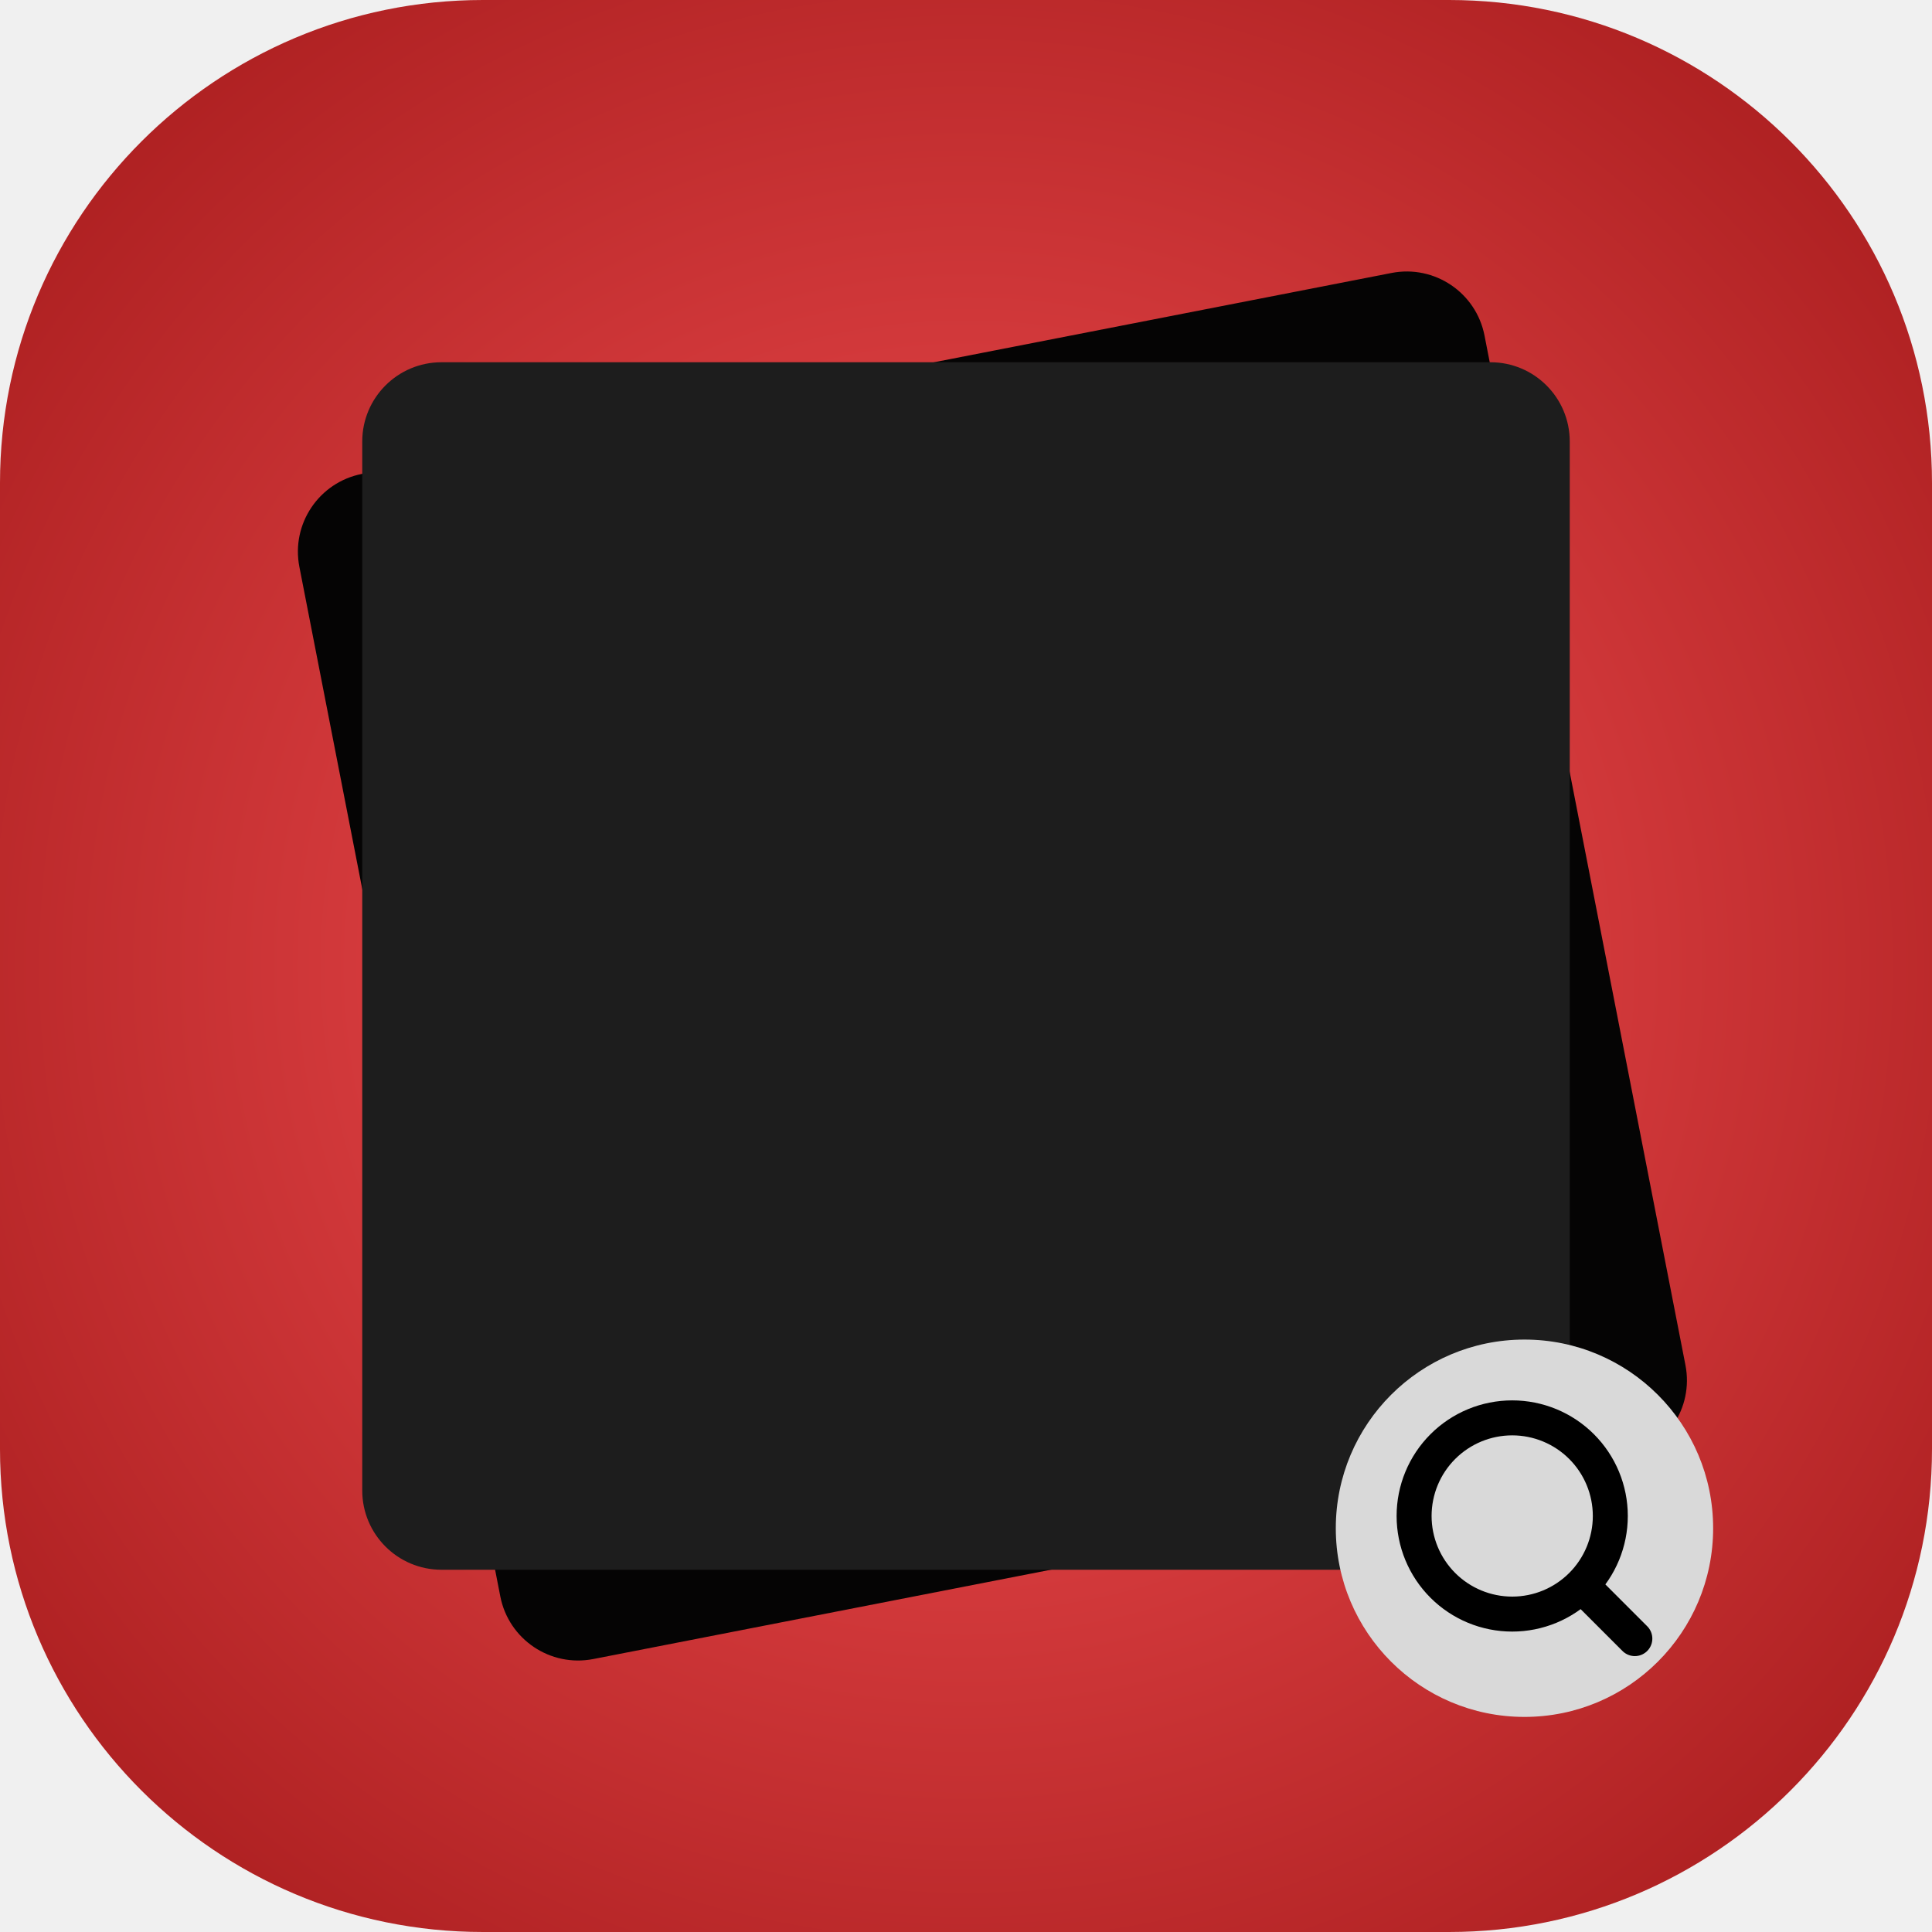
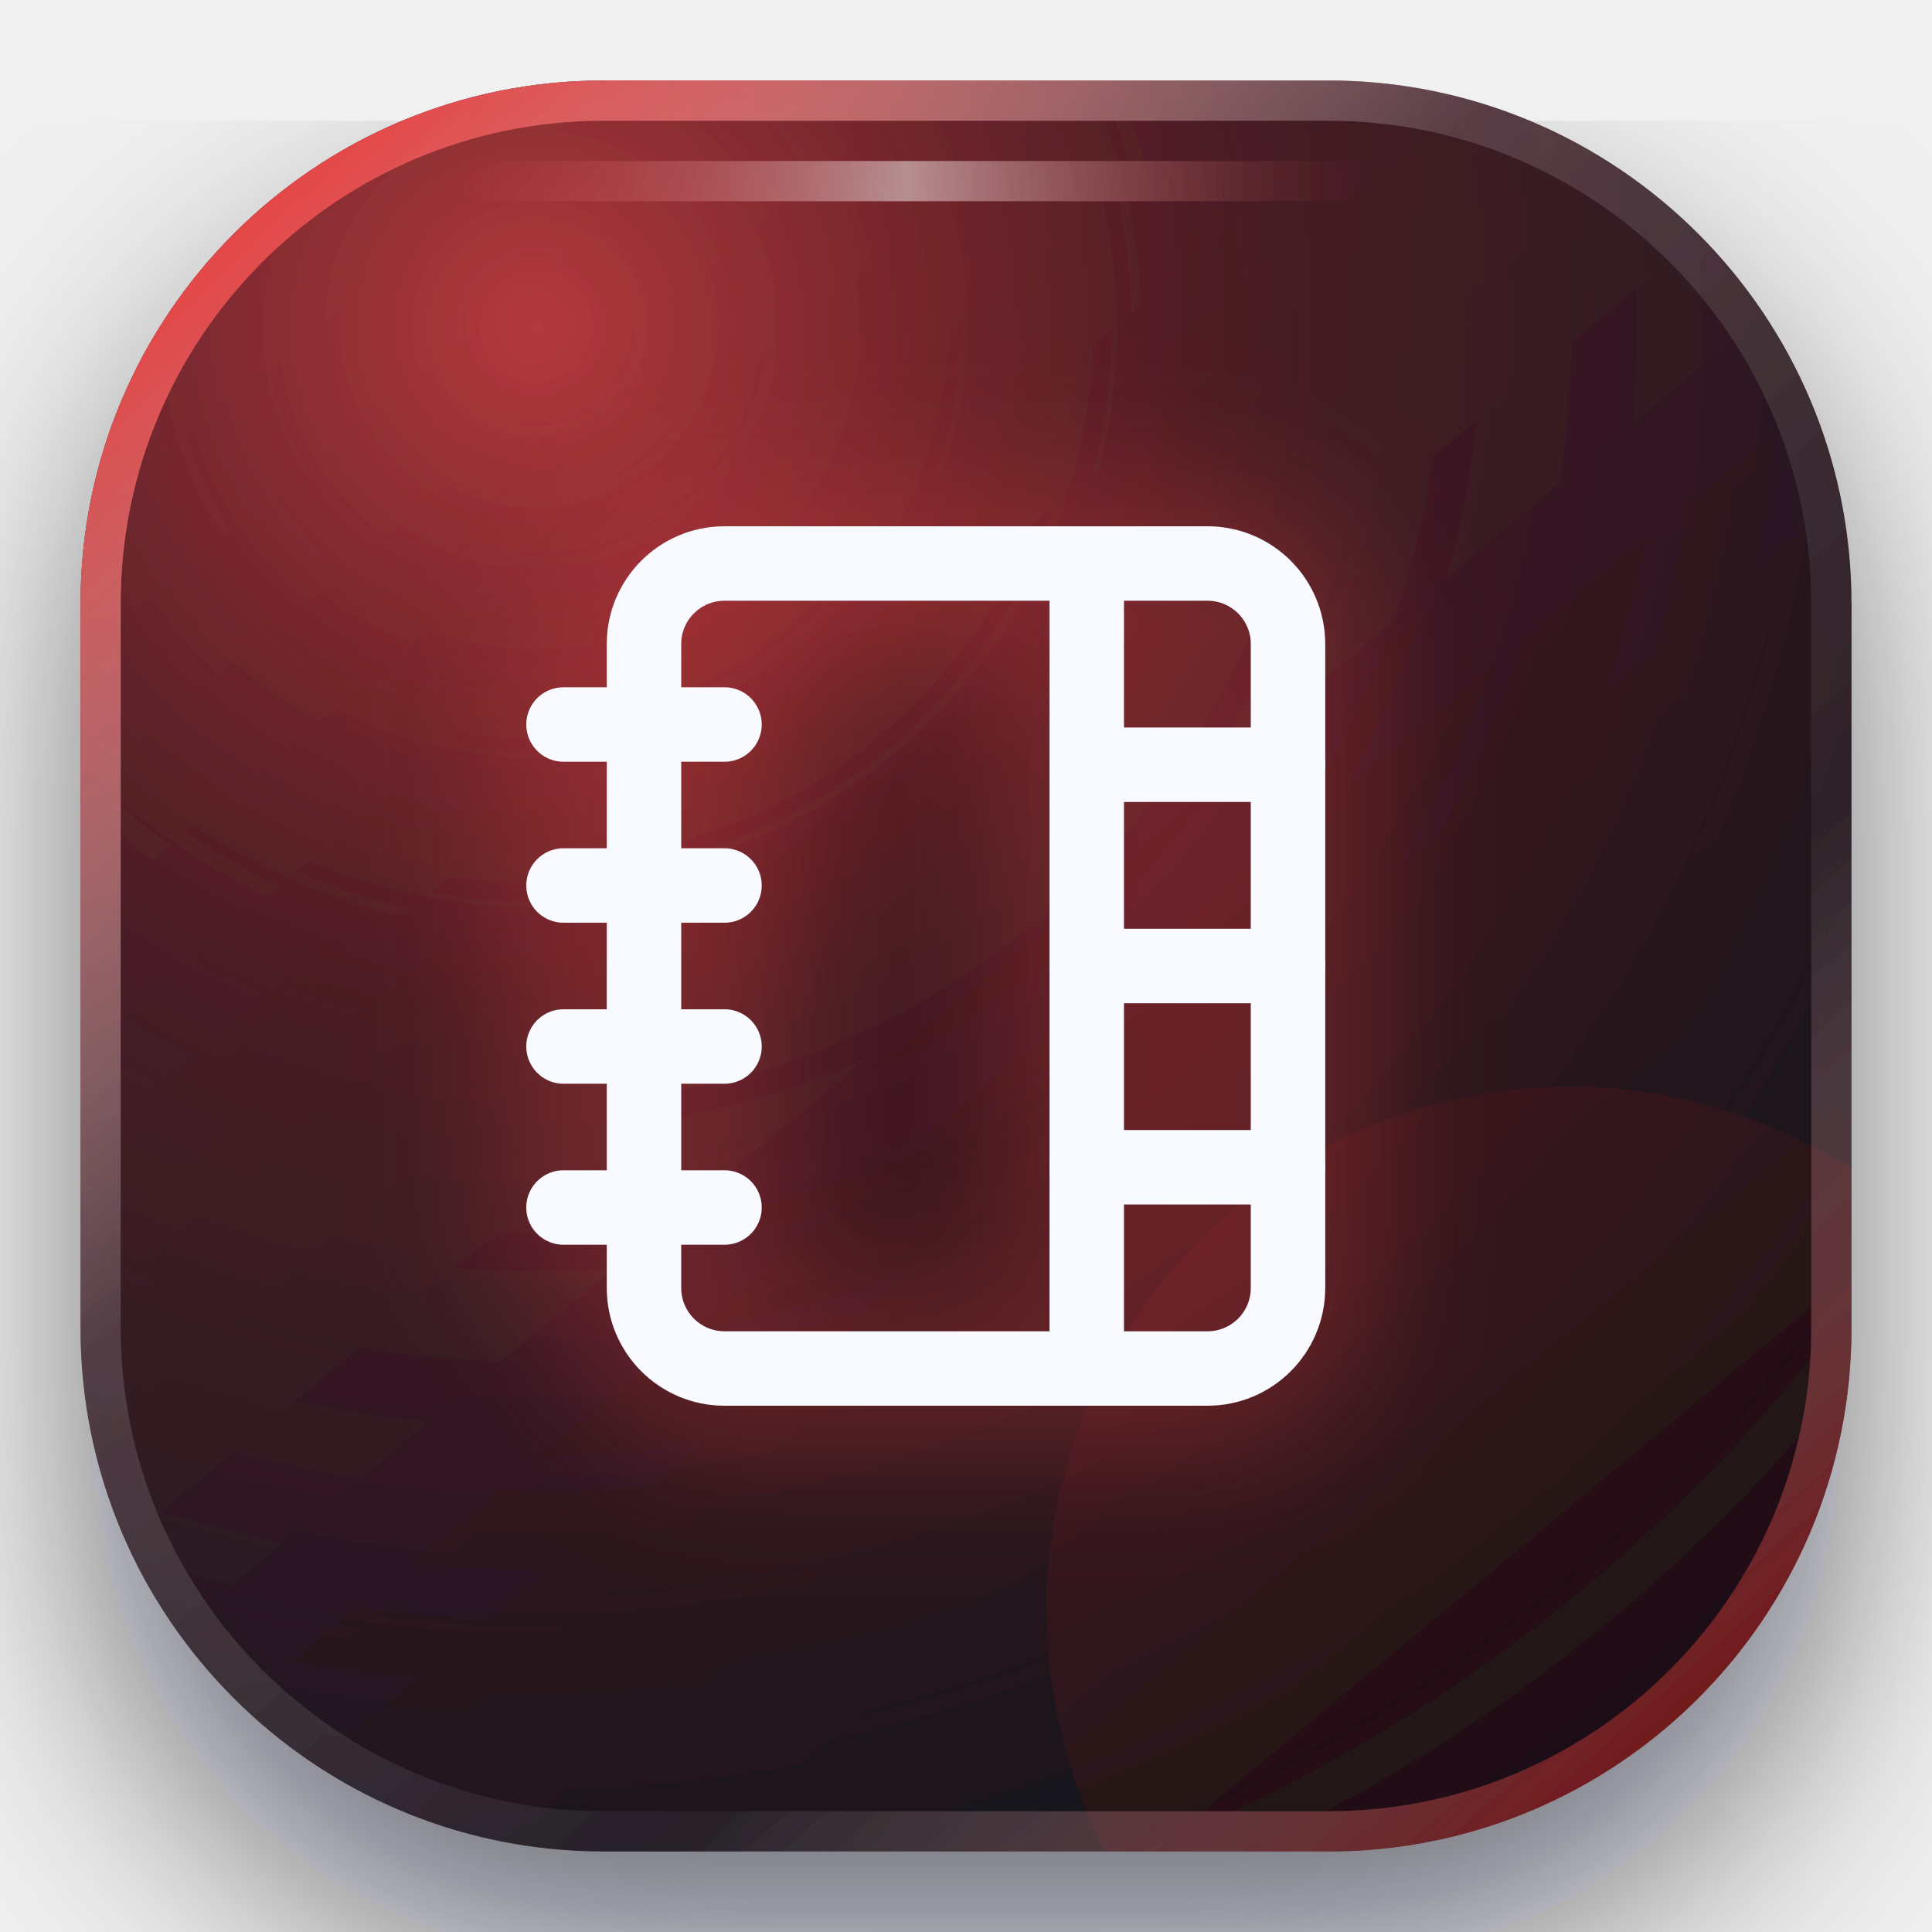
- <svg xmlns="http://www.w3.org/2000/svg" width="512" height="512" viewBox="0 0 512 512" fill="none">
-   <g clip-path="url(#clip0_198_148)">
-     <path d="M384 0H128C57.307 0 0 57.307 0 128V384C0 454.692 57.307 512 128 512H384C454.692 512 512 454.692 512 384V128C512 57.307 454.692 0 384 0Z" fill="url(#paint0_radial_198_148)" />
-     <path d="M79.338 150.22C77.117 138.837 84.544 127.808 95.927 125.587L368.78 72.338C380.163 70.117 391.192 77.544 393.413 88.927L446.662 361.78C448.883 373.163 441.456 384.192 430.073 386.413L157.22 439.662C145.837 441.883 134.808 434.456 132.587 423.073L79.338 150.22Z" fill="#050404" />
-     <path d="M96 117C96 105.402 105.402 96 117 96H395C406.598 96 416 105.402 416 117V395C416 406.598 406.598 416 395 416H117C105.402 416 96 406.598 96 395V117Z" fill="#1D1D1D" />
-     <circle cx="404" cy="405" r="50" fill="#D9D9D9" />
-     <path d="M420.25 421.25L433.25 434.25M374.75 401.75C374.75 408.646 377.489 415.259 382.365 420.135C387.241 425.011 393.854 427.75 400.75 427.75C407.646 427.75 414.259 425.011 419.135 420.135C424.011 415.259 426.75 408.646 426.75 401.75C426.75 394.854 424.011 388.241 419.135 383.365C414.259 378.489 407.646 375.75 400.75 375.75C393.854 375.75 387.241 378.489 382.365 383.365C377.489 388.241 374.75 394.854 374.75 401.75Z" stroke="black" stroke-width="9.271" stroke-linecap="round" stroke-linejoin="round" />
-   </g>
+ <svg xmlns="http://www.w3.org/2000/svg" width="48" height="48" viewBox="0 0 48 48" fill="none">
  <defs>
-     <radialGradient id="paint0_radial_198_148" cx="0" cy="0" r="1" gradientUnits="userSpaceOnUse" gradientTransform="translate(256 256) scale(512)">
-       <stop stop-color="#F95356" />
-       <stop offset="1" stop-color="#7E0000" />
+     <linearGradient id="surface" x1="7" y1="4" x2="41" y2="45" gradientUnits="userSpaceOnUse">
+       <stop stop-color="#202330" />
+       <stop offset="0.52" stop-color="#151821" />
+       <stop offset="1" stop-color="#0D0F16" />
+     </linearGradient>
+     <radialGradient id="glow" cx="0" cy="0" r="1" gradientUnits="userSpaceOnUse" gradientTransform="translate(13 8) rotate(43) scale(44)">
+       <stop stop-color="#ef4444" stop-opacity="0.72" />
+       <stop offset="0.42" stop-color="#b91c1c" stop-opacity="0.28" />
+       <stop offset="1" stop-color="#b91c1c" stop-opacity="0" />
    </radialGradient>
-     <clipPath id="clip0_198_148">
-       <rect width="512" height="512" fill="white" />
+     <linearGradient id="edge" x1="7" y1="4" x2="42" y2="43" gradientUnits="userSpaceOnUse">
+       <stop stop-color="#ef4444" stop-opacity="0.92" />
+       <stop offset="0.36" stop-color="#FFFFFF" stop-opacity="0.15" />
+       <stop offset="0.72" stop-color="#FFFFFF" stop-opacity="0.05" />
+       <stop offset="1" stop-color="#b91c1c" stop-opacity="0.55" />
+     </linearGradient>
+     <linearGradient id="top-line" x1="11" y1="5" x2="34" y2="5" gradientUnits="userSpaceOnUse">
+       <stop stop-color="#ef4444" stop-opacity="0" />
+       <stop offset="0.5" stop-color="#FFFFFF" stop-opacity="0.48" />
+       <stop offset="1" stop-color="#ef4444" stop-opacity="0" />
+     </linearGradient>
+     <filter id="shadow" x="-30%" y="-30%" width="160%" height="170%">
+       <feDropShadow dx="0" dy="3" stdDeviation="3" flood-color="#02030A" flood-opacity="0.52" />
+     </filter>
+     <filter id="glyph-glow" x="-50%" y="-50%" width="200%" height="200%">
+       <feGaussianBlur stdDeviation="1.7" />
+     </filter>
+     <clipPath id="clip">
+       <rect x="2" y="2" width="44" height="44" rx="13" />
    </clipPath>
  </defs>
+   <g filter="url(#shadow)">
+     <rect x="2" y="2" width="44" height="44" rx="13" fill="url(#surface)" />
+     <g clip-path="url(#clip)">
+       <rect x="2" y="2" width="44" height="44" fill="url(#glow)" />
+       <circle cx="39" cy="40" r="13" fill="#b91c1c" fill-opacity="0.1" />
+     </g>
+     <rect x="2.5" y="2.5" width="43" height="43" rx="12.5" stroke="url(#edge)" />
+     <path d="M12 4.5H34" stroke="url(#top-line)" stroke-linecap="round" />
+   </g>
+   <g transform="translate(12 12)" stroke="#ef4444" stroke-width="4" stroke-linecap="round" stroke-linejoin="round" opacity="0.28" filter="url(#glyph-glow)">
+     <path d="M2 6h4" />
+     <path d="M2 10h4" />
+     <path d="M2 14h4" />
+     <path d="M2 18h4" />
+     <rect width="16" height="20" x="4" y="2" rx="2" />
+     <path d="M15 2v20" />
+     <path d="M15 7h5" />
+     <path d="M15 12h5" />
+     <path d="M15 17h5" />
+   </g>
+   <g transform="translate(12 12)" stroke="#F8FAFF" stroke-width="1.85" stroke-linecap="round" stroke-linejoin="round">
+     <path d="M2 6h4" />
+     <path d="M2 10h4" />
+     <path d="M2 14h4" />
+     <path d="M2 18h4" />
+     <rect width="16" height="20" x="4" y="2" rx="2" />
+     <path d="M15 2v20" />
+     <path d="M15 7h5" />
+     <path d="M15 12h5" />
+     <path d="M15 17h5" />
+   </g>
</svg>
